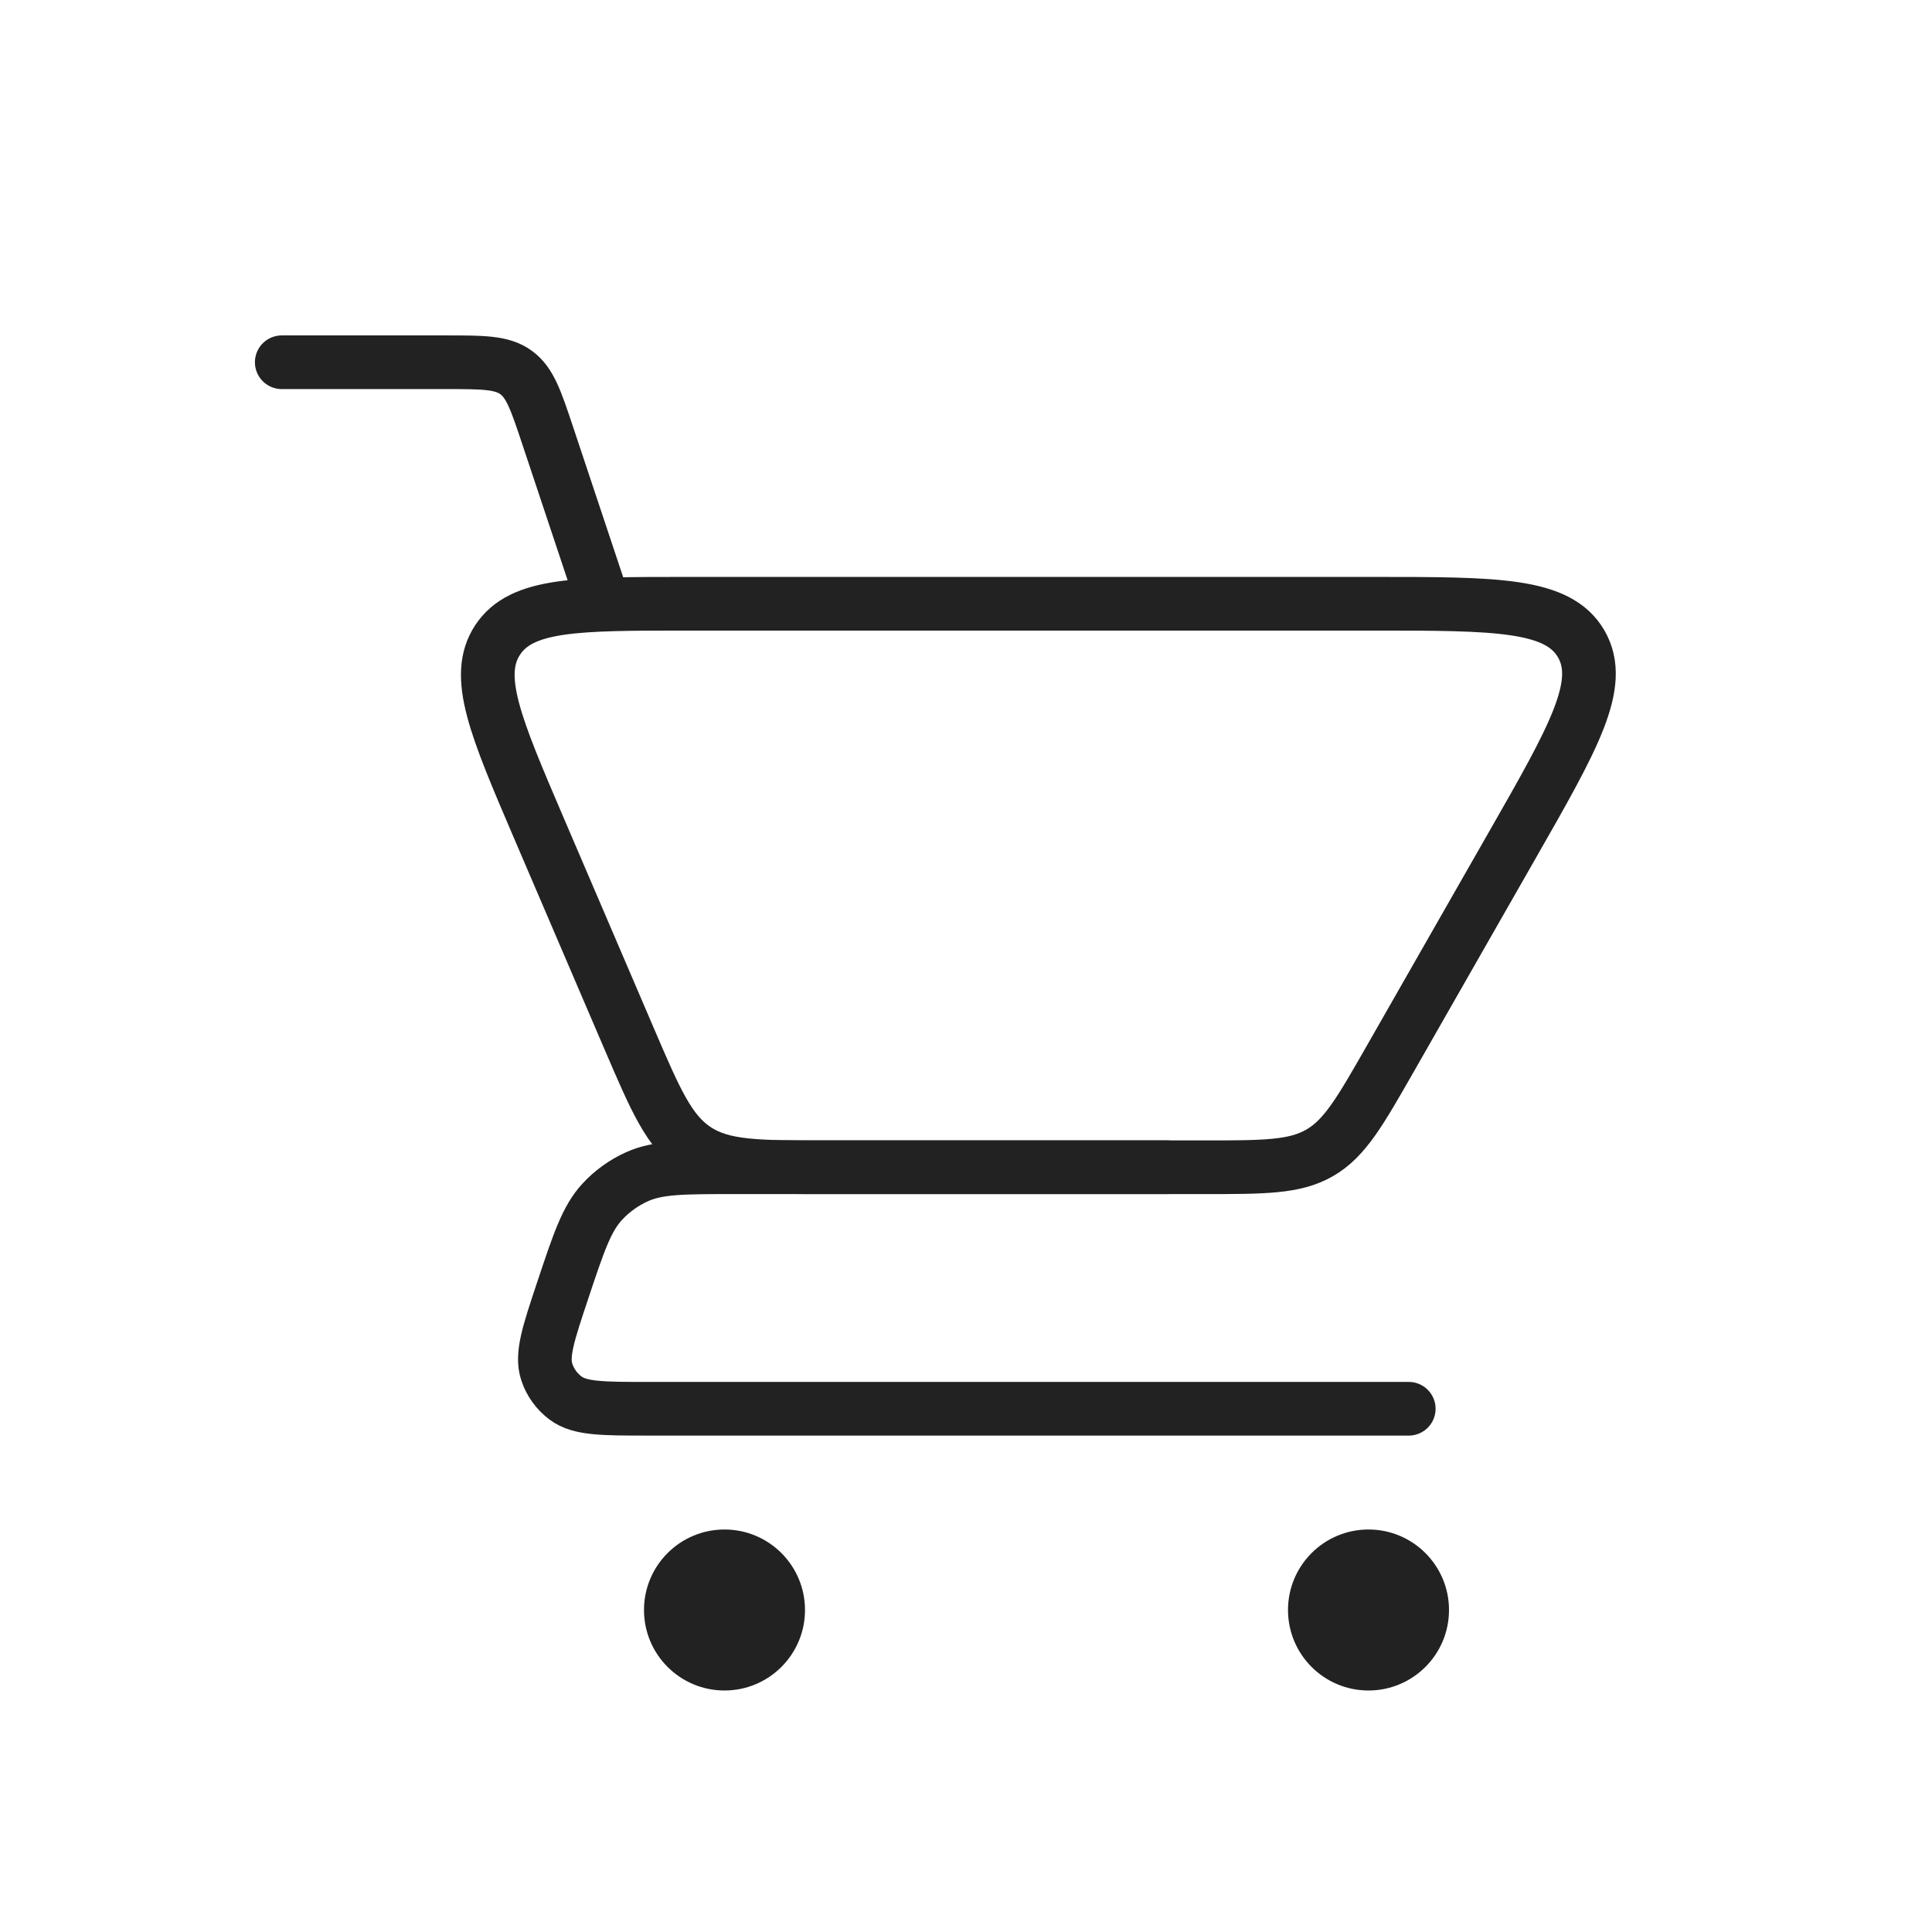
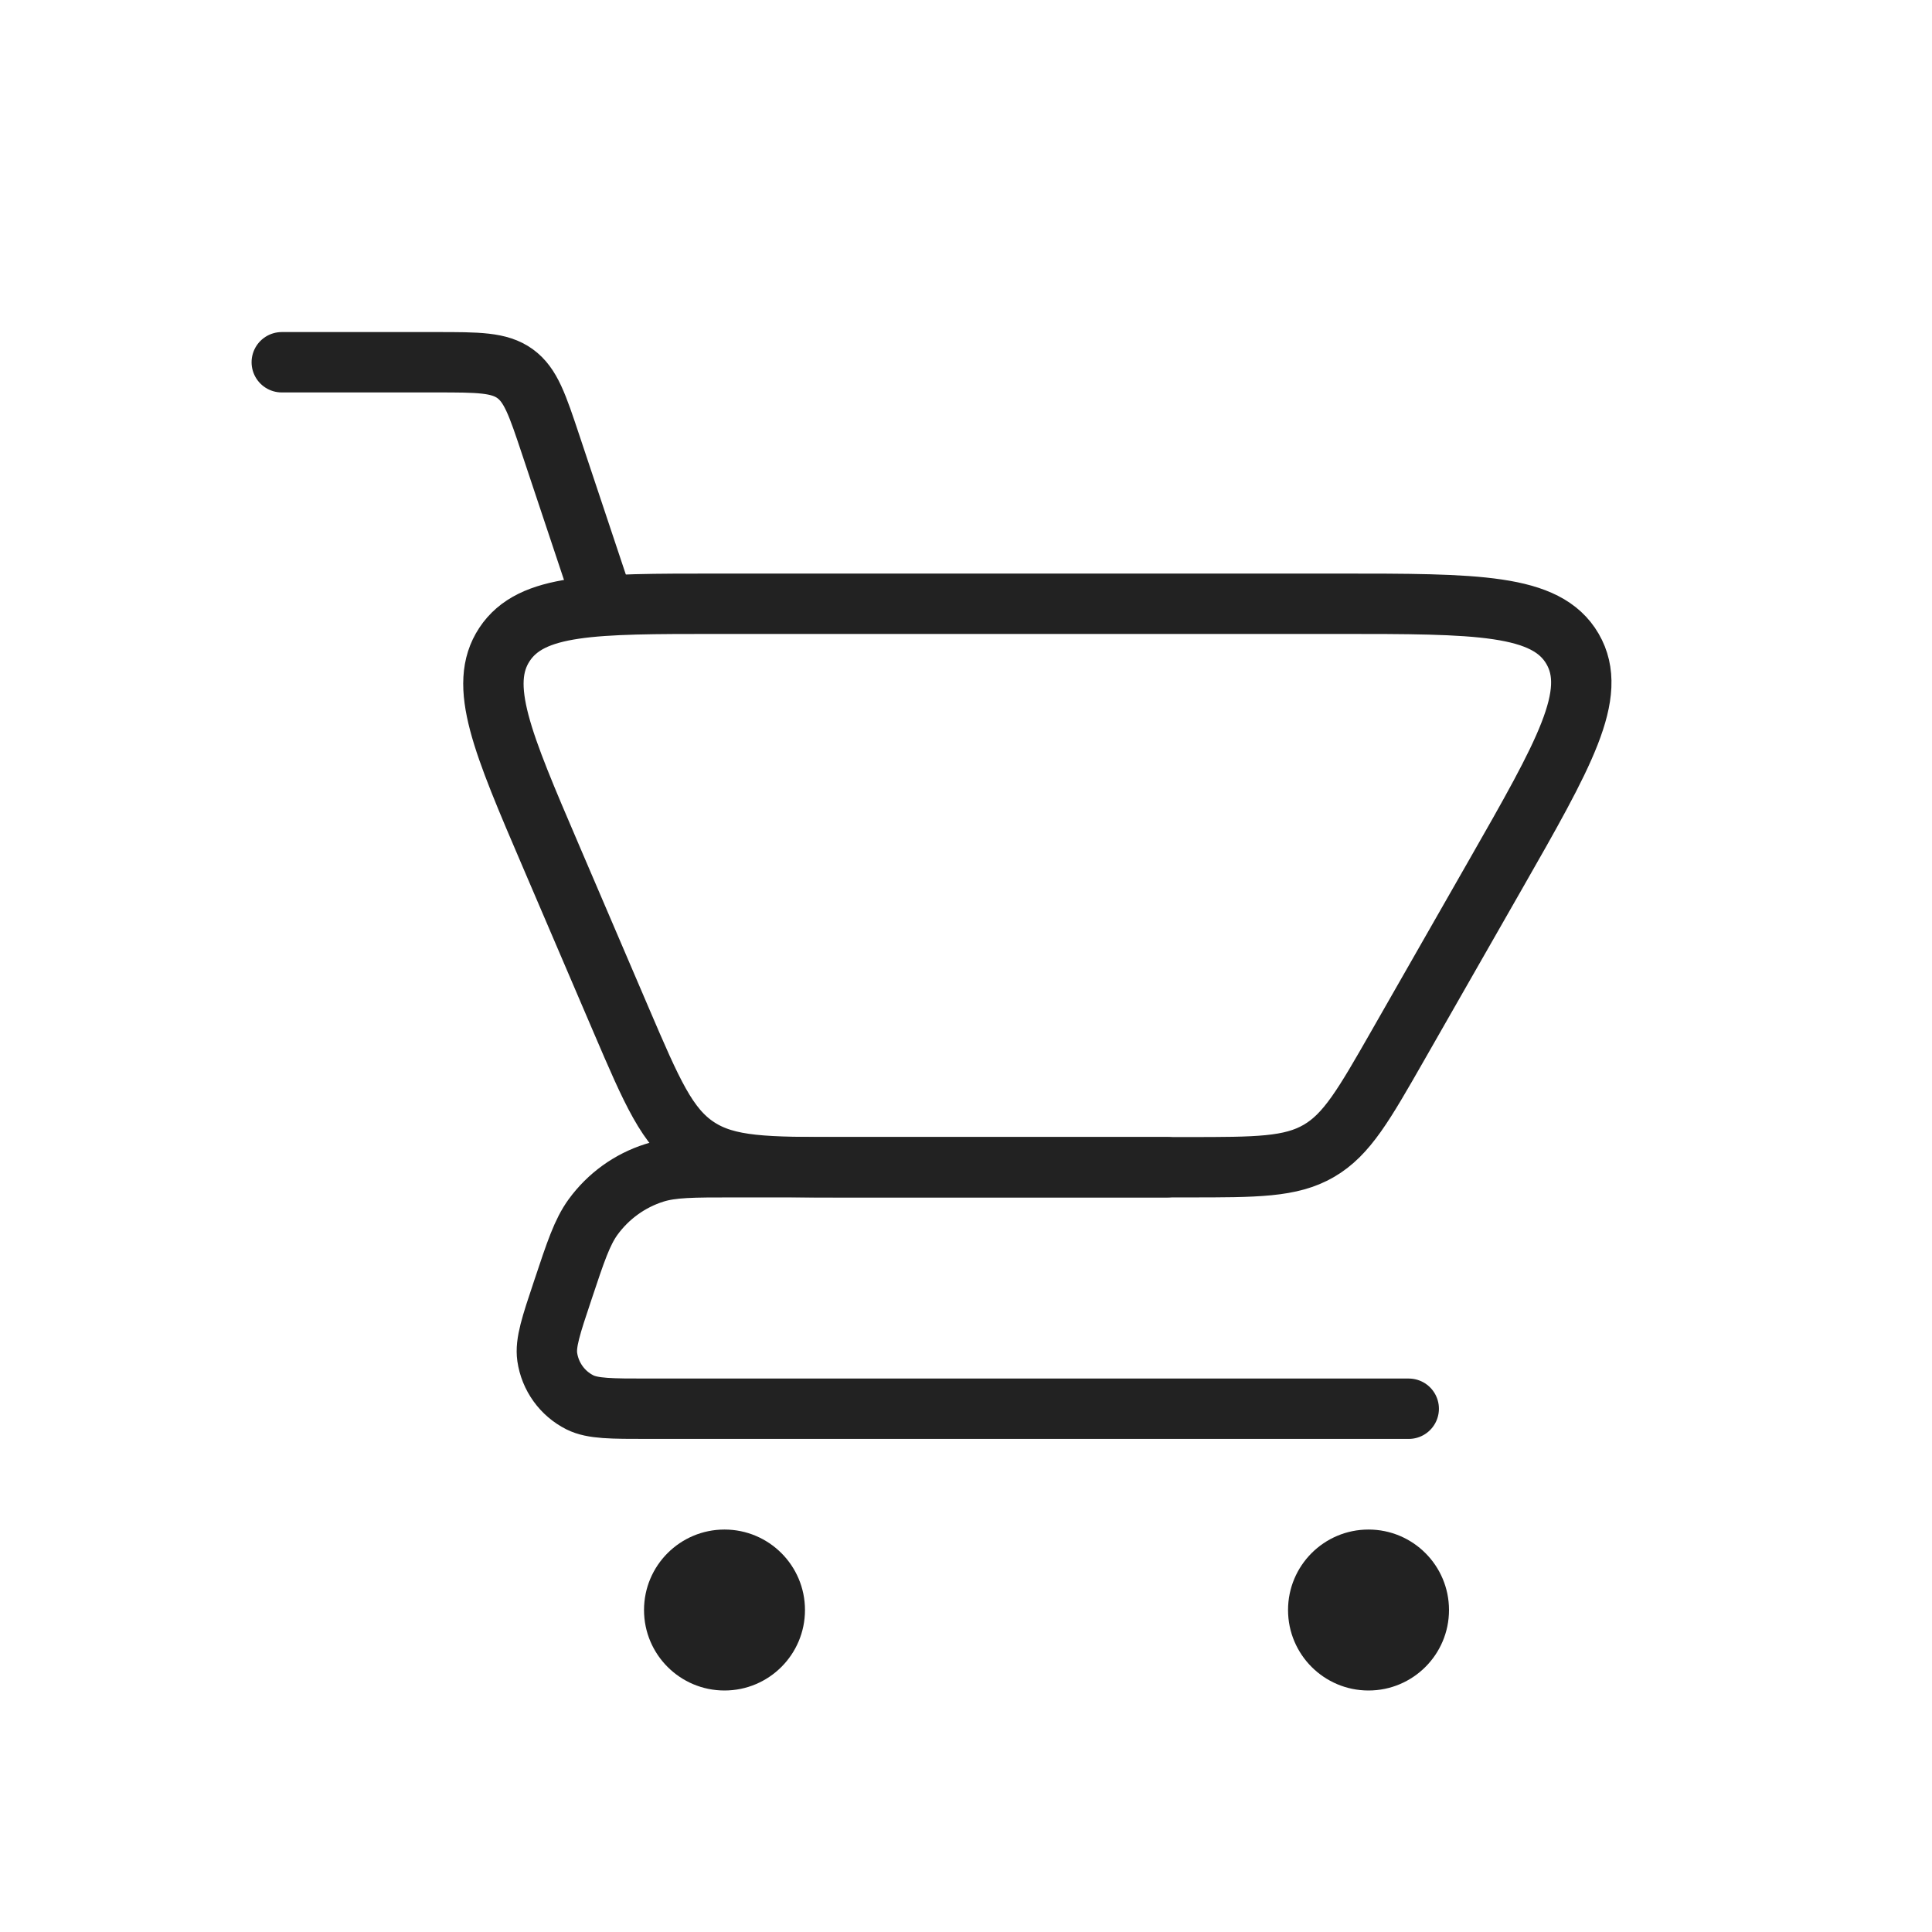
- <svg xmlns="http://www.w3.org/2000/svg" width="36" height="36" viewBox="0 0 36 36" fill="none">
-   <path d="M5.25 6.75H8.308C9.004 6.75 9.352 6.75 9.614 6.939C9.876 7.128 9.986 7.458 10.206 8.118L11.25 11.25" stroke="#222222" stroke-linecap="round" />
-   <path d="M26.25 26.25H12.076C11.229 26.25 10.806 26.25 10.54 26.052C10.375 25.929 10.252 25.759 10.188 25.563C10.084 25.248 10.218 24.847 10.486 24.043V24.043C10.782 23.155 10.93 22.71 11.22 22.395C11.403 22.196 11.625 22.037 11.871 21.926C12.262 21.75 12.731 21.75 13.667 21.75H21.75" stroke="#222222" stroke-linecap="round" stroke-linejoin="round" />
-   <path d="M22.429 21.75H15.388C14.108 21.75 13.469 21.75 12.968 21.42C12.467 21.089 12.215 20.502 11.711 19.326L10.042 15.432C9.233 13.543 8.828 12.598 9.273 11.924C9.717 11.25 10.745 11.25 12.8 11.25H25.581C27.88 11.25 29.029 11.25 29.463 11.997C29.896 12.744 29.326 13.742 28.185 15.738L25.902 19.735C25.34 20.718 25.059 21.21 24.593 21.48C24.128 21.75 23.561 21.75 22.429 21.75Z" stroke="#222222" stroke-linecap="round" />
-   <circle cx="25.5" cy="30" r="1.5" fill="#222222" />
-   <circle cx="13.5" cy="30" r="1.5" fill="#222222" />
+ <svg xmlns="http://www.w3.org/2000/svg" width="32" height="32" viewBox="0 0 32 32" fill="none">
+   <path d="M4.667 6H7.225C7.921 6 8.269 6 8.531 6.189C8.792 6.378 8.902 6.708 9.122 7.368L10 10" stroke="#222222" stroke-linecap="round" />
+   <path d="M23.333 23.333H10.735C10.123 23.333 9.818 23.333 9.606 23.228C9.313 23.081 9.111 22.8 9.064 22.475C9.031 22.241 9.127 21.951 9.321 21.372V21.372C9.535 20.729 9.642 20.408 9.823 20.158C10.075 19.812 10.43 19.555 10.838 19.426C11.133 19.333 11.471 19.333 12.149 19.333H19.333" stroke="#222222" stroke-linecap="round" stroke-linejoin="round" />
+   <path d="M19.679 19.333H13.971C12.692 19.333 12.052 19.333 11.551 19.003C11.05 18.673 10.798 18.085 10.294 16.909L9.126 14.182C8.316 12.293 7.911 11.348 8.356 10.674C8.801 10 9.828 10 11.883 10H22.164C24.463 10 25.612 10 26.046 10.747C26.48 11.494 25.909 12.492 24.769 14.488L23.152 17.318C22.59 18.301 22.309 18.793 21.843 19.063C21.378 19.333 20.811 19.333 19.679 19.333Z" stroke="#222222" stroke-linecap="round" />
+   <circle cx="22.667" cy="26.667" r="1.333" fill="#222222" />
+   <circle cx="12" cy="26.667" r="1.333" fill="#222222" />
</svg>
